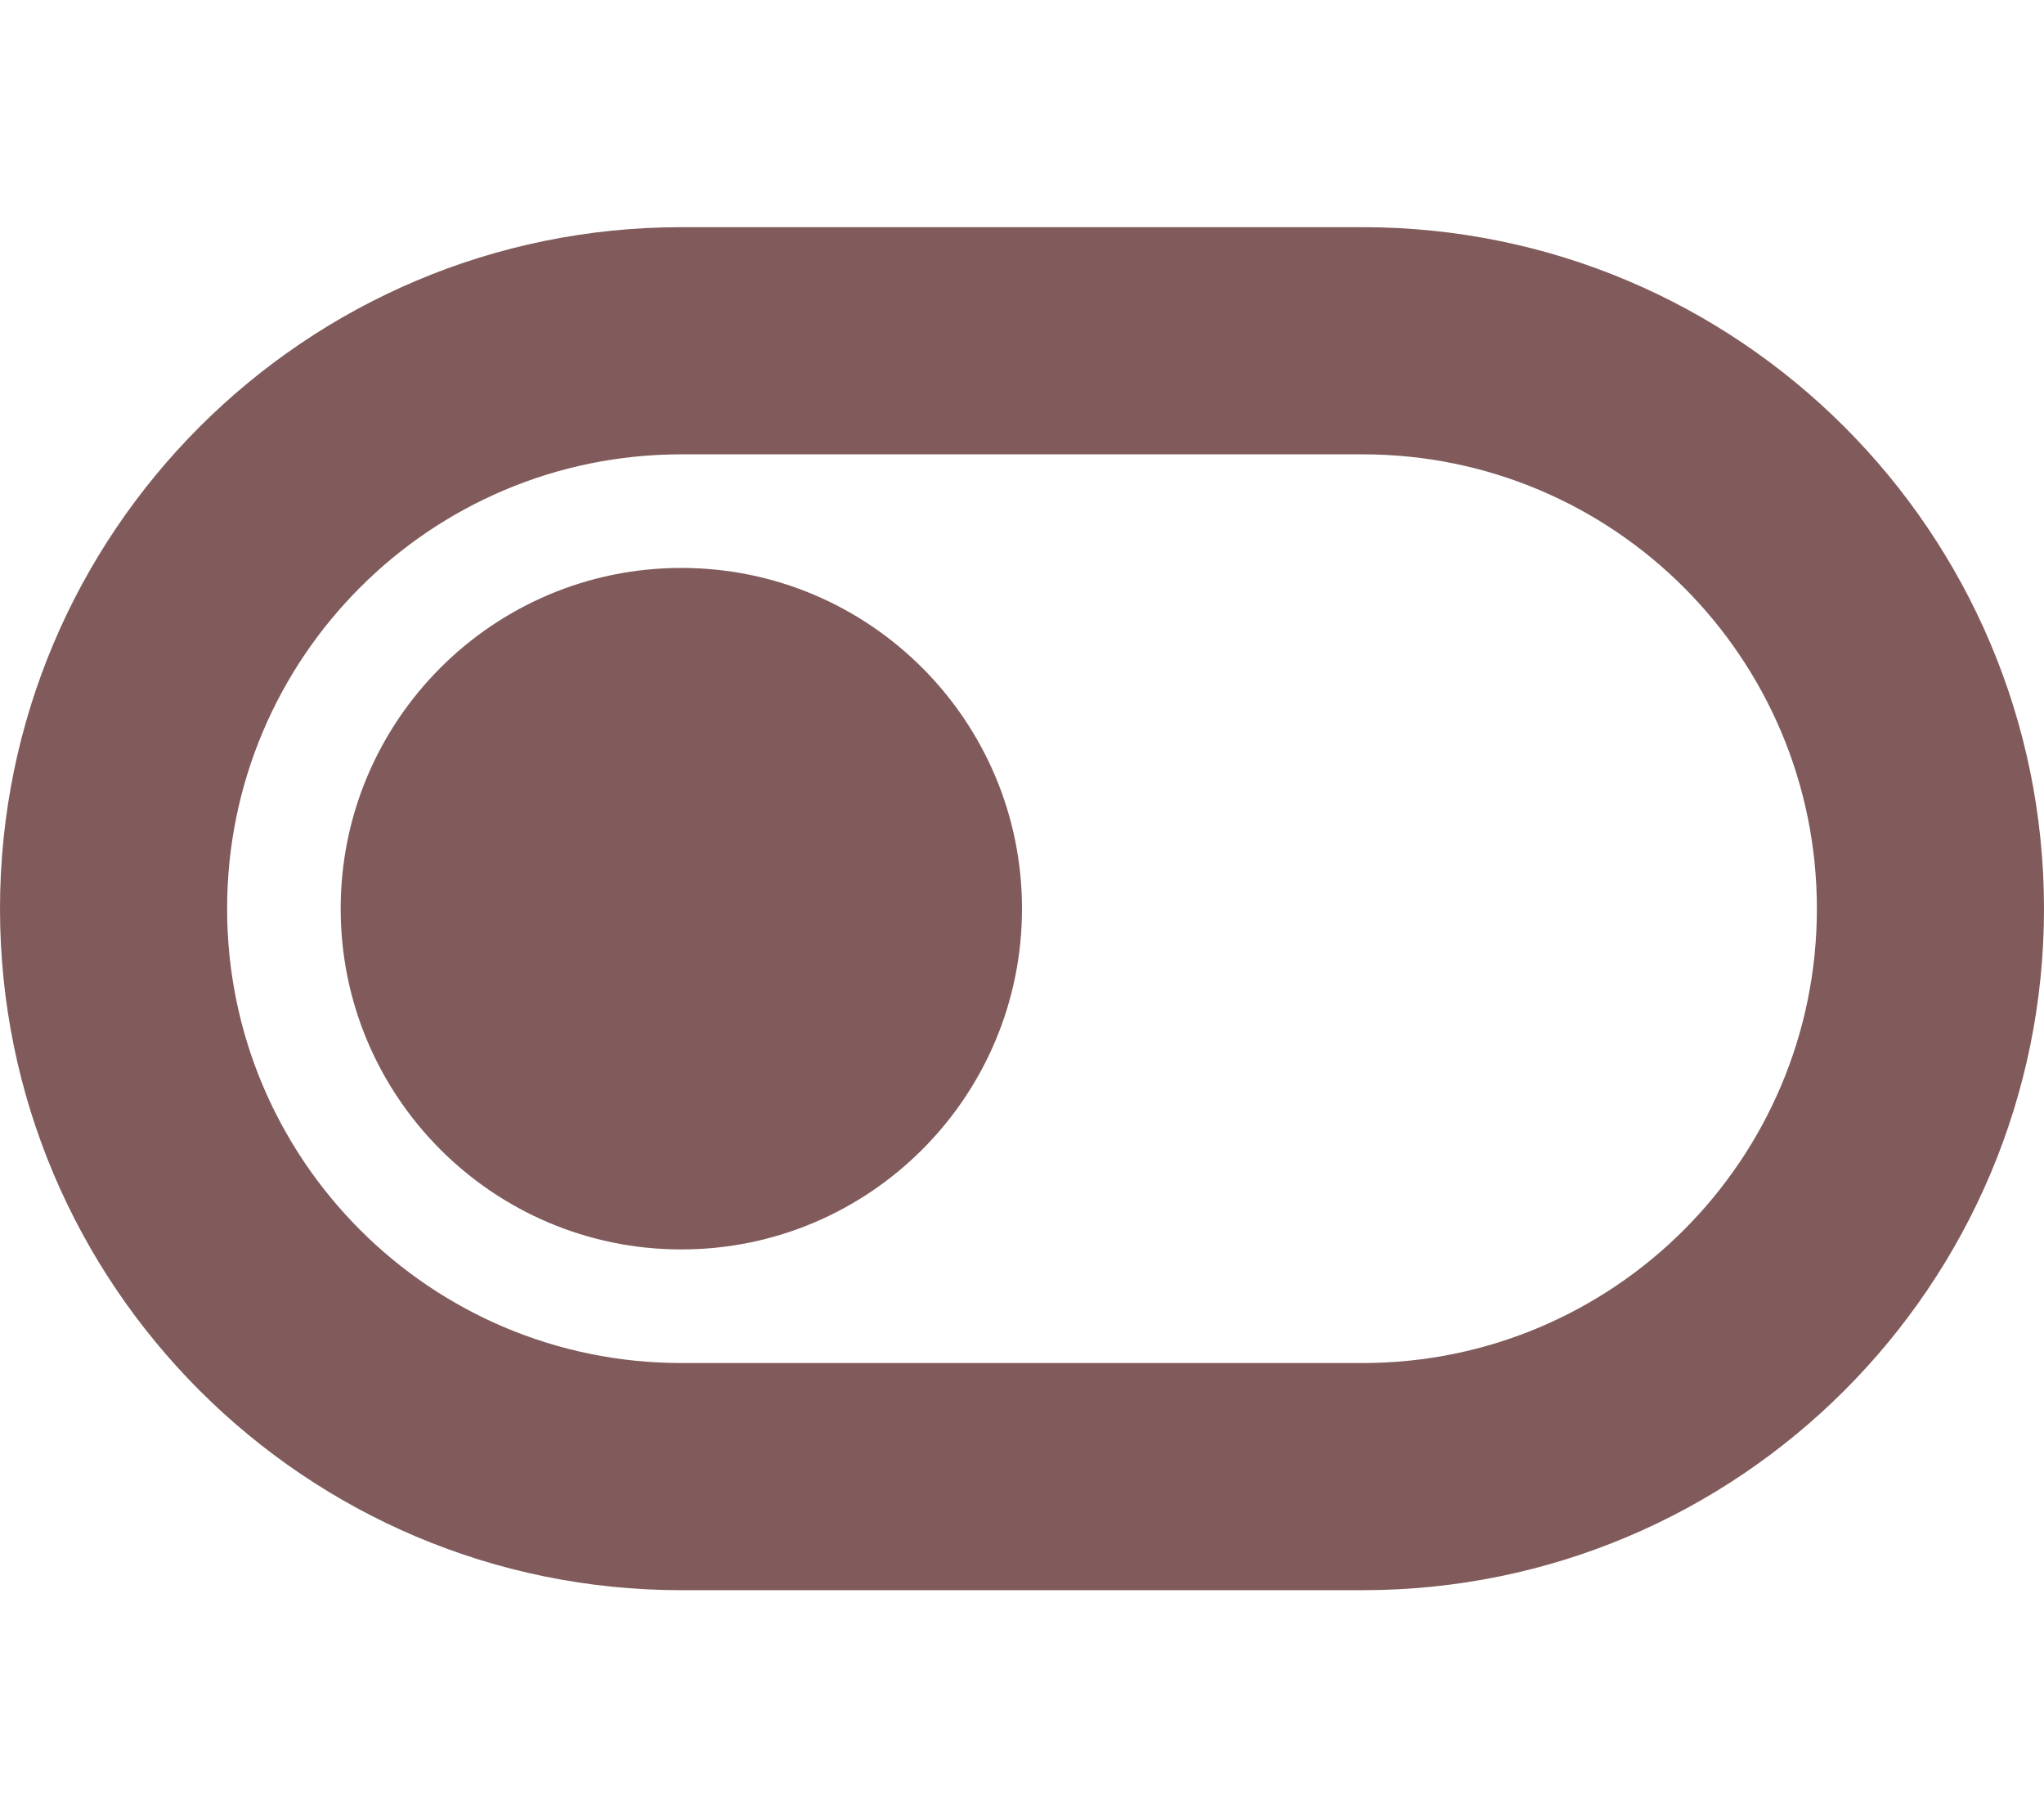
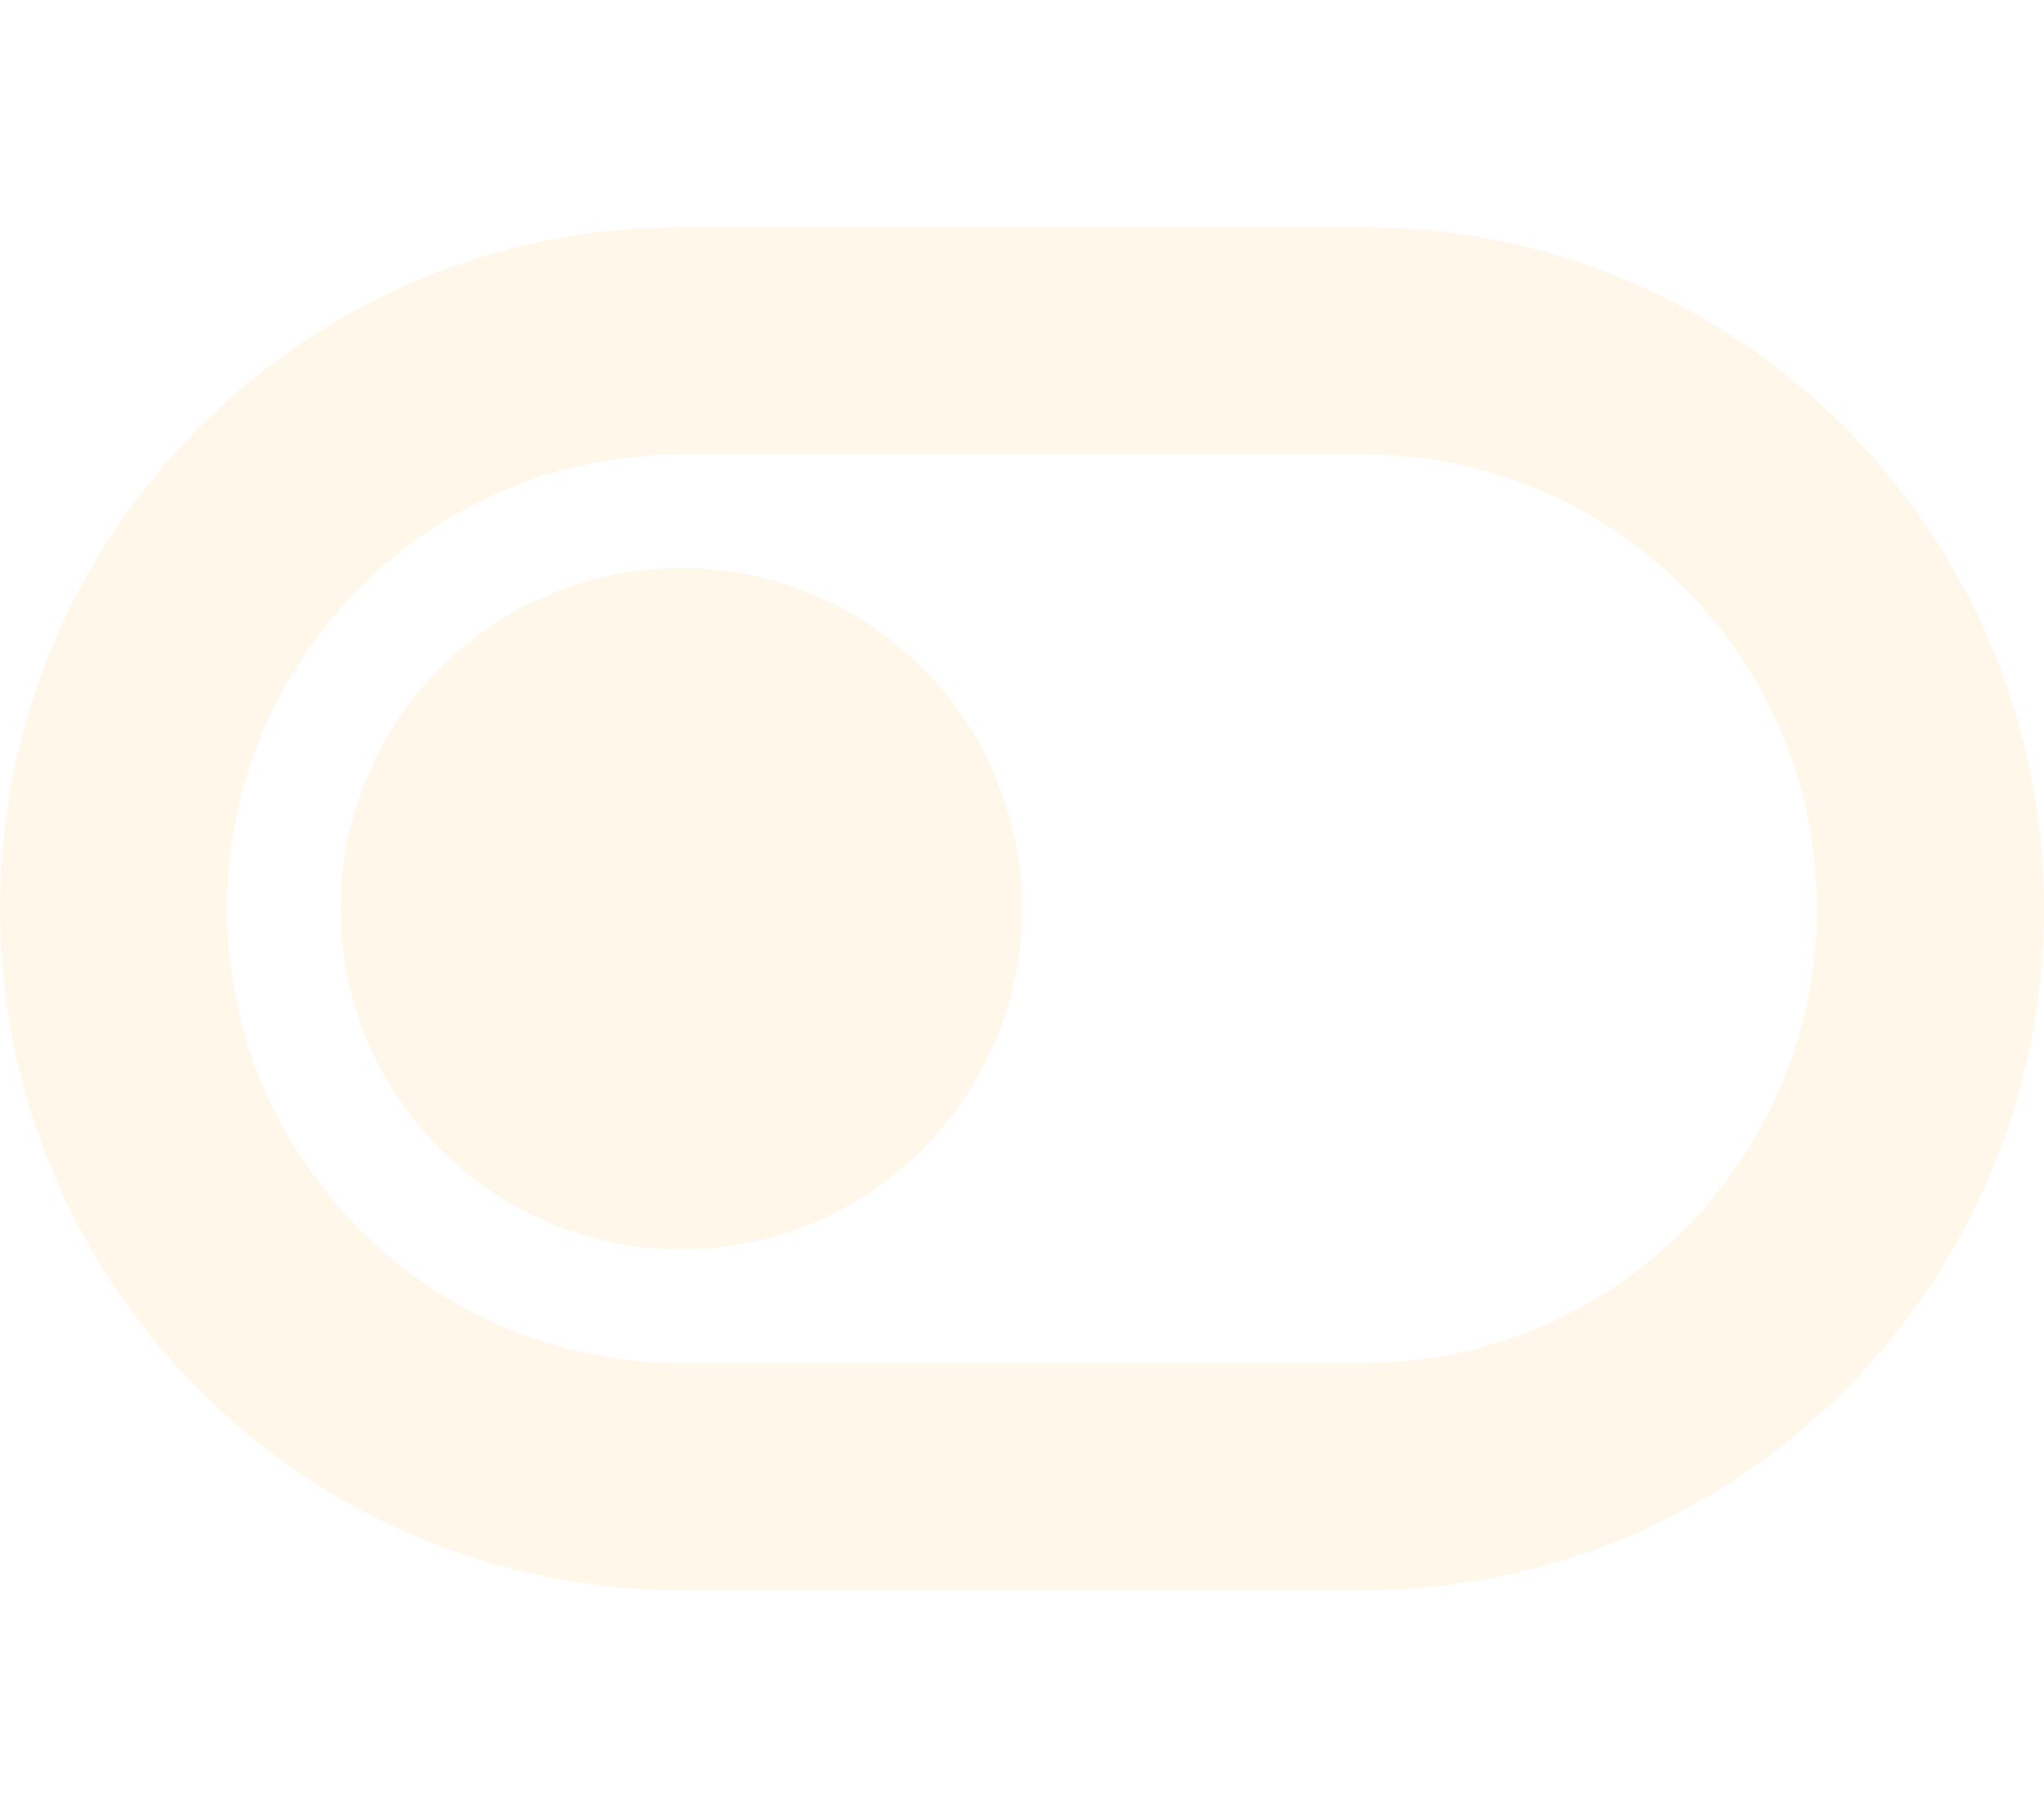
<svg xmlns="http://www.w3.org/2000/svg" viewBox="0 0 576 512">
-   <path d="M384 128c70.7 0 128 57.3 128 128s-57.3 128-128 128H192c-70.7 0-128-57.3-128-128s57.3-128 128-128H384zM576 256c0-106-86-192-192-192H192C86 64 0 150 0 256S86 448 192 448H384c106 0 192-86 192-192zM192 352c53 0 96-43 96-96s-43-96-96-96s-96 43-96 96s43 96 96 96z" fill="#815b5b" />
+   <path d="M384 128c70.7 0 128 57.3 128 128s-57.3 128-128 128H192c-70.7 0-128-57.3-128-128s57.3-128 128-128H384zM576 256c0-106-86-192-192-192H192C86 64 0 150 0 256S86 448 192 448H384c106 0 192-86 192-192zM192 352c53 0 96-43 96-96s-43-96-96-96s-96 43-96 96s43 96 96 96z" fill="#fff8ea" />
</svg>
